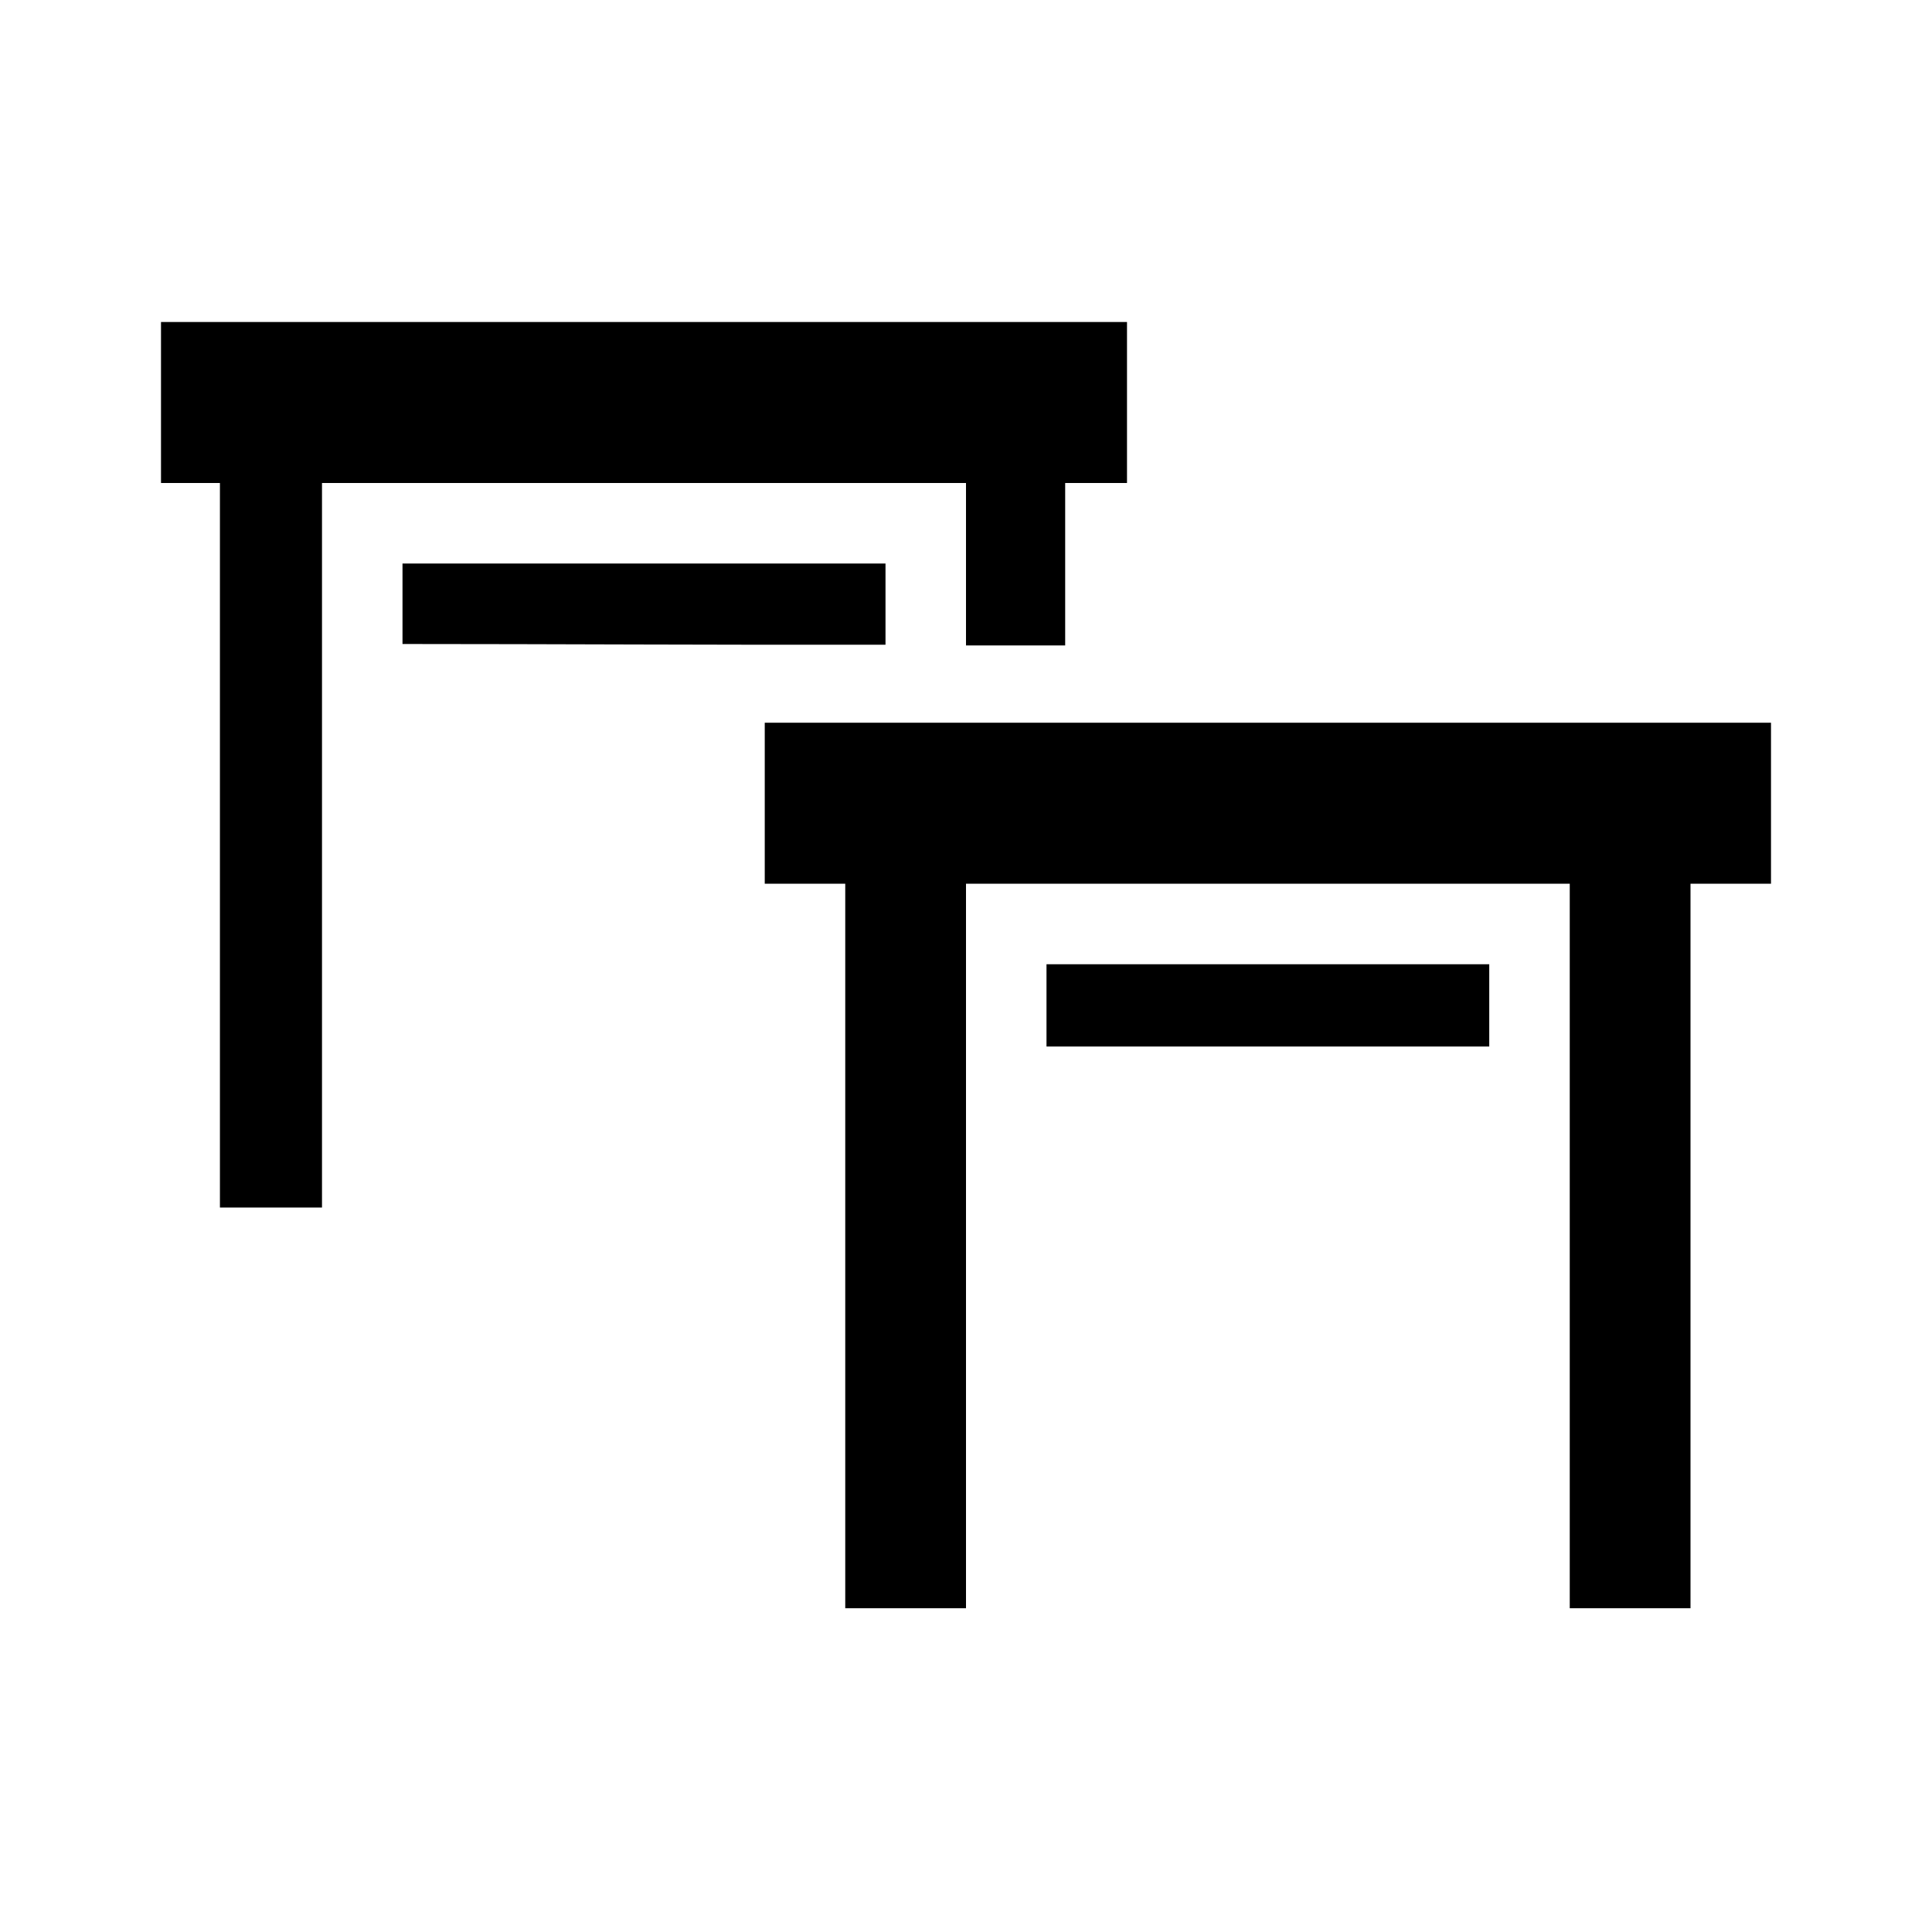
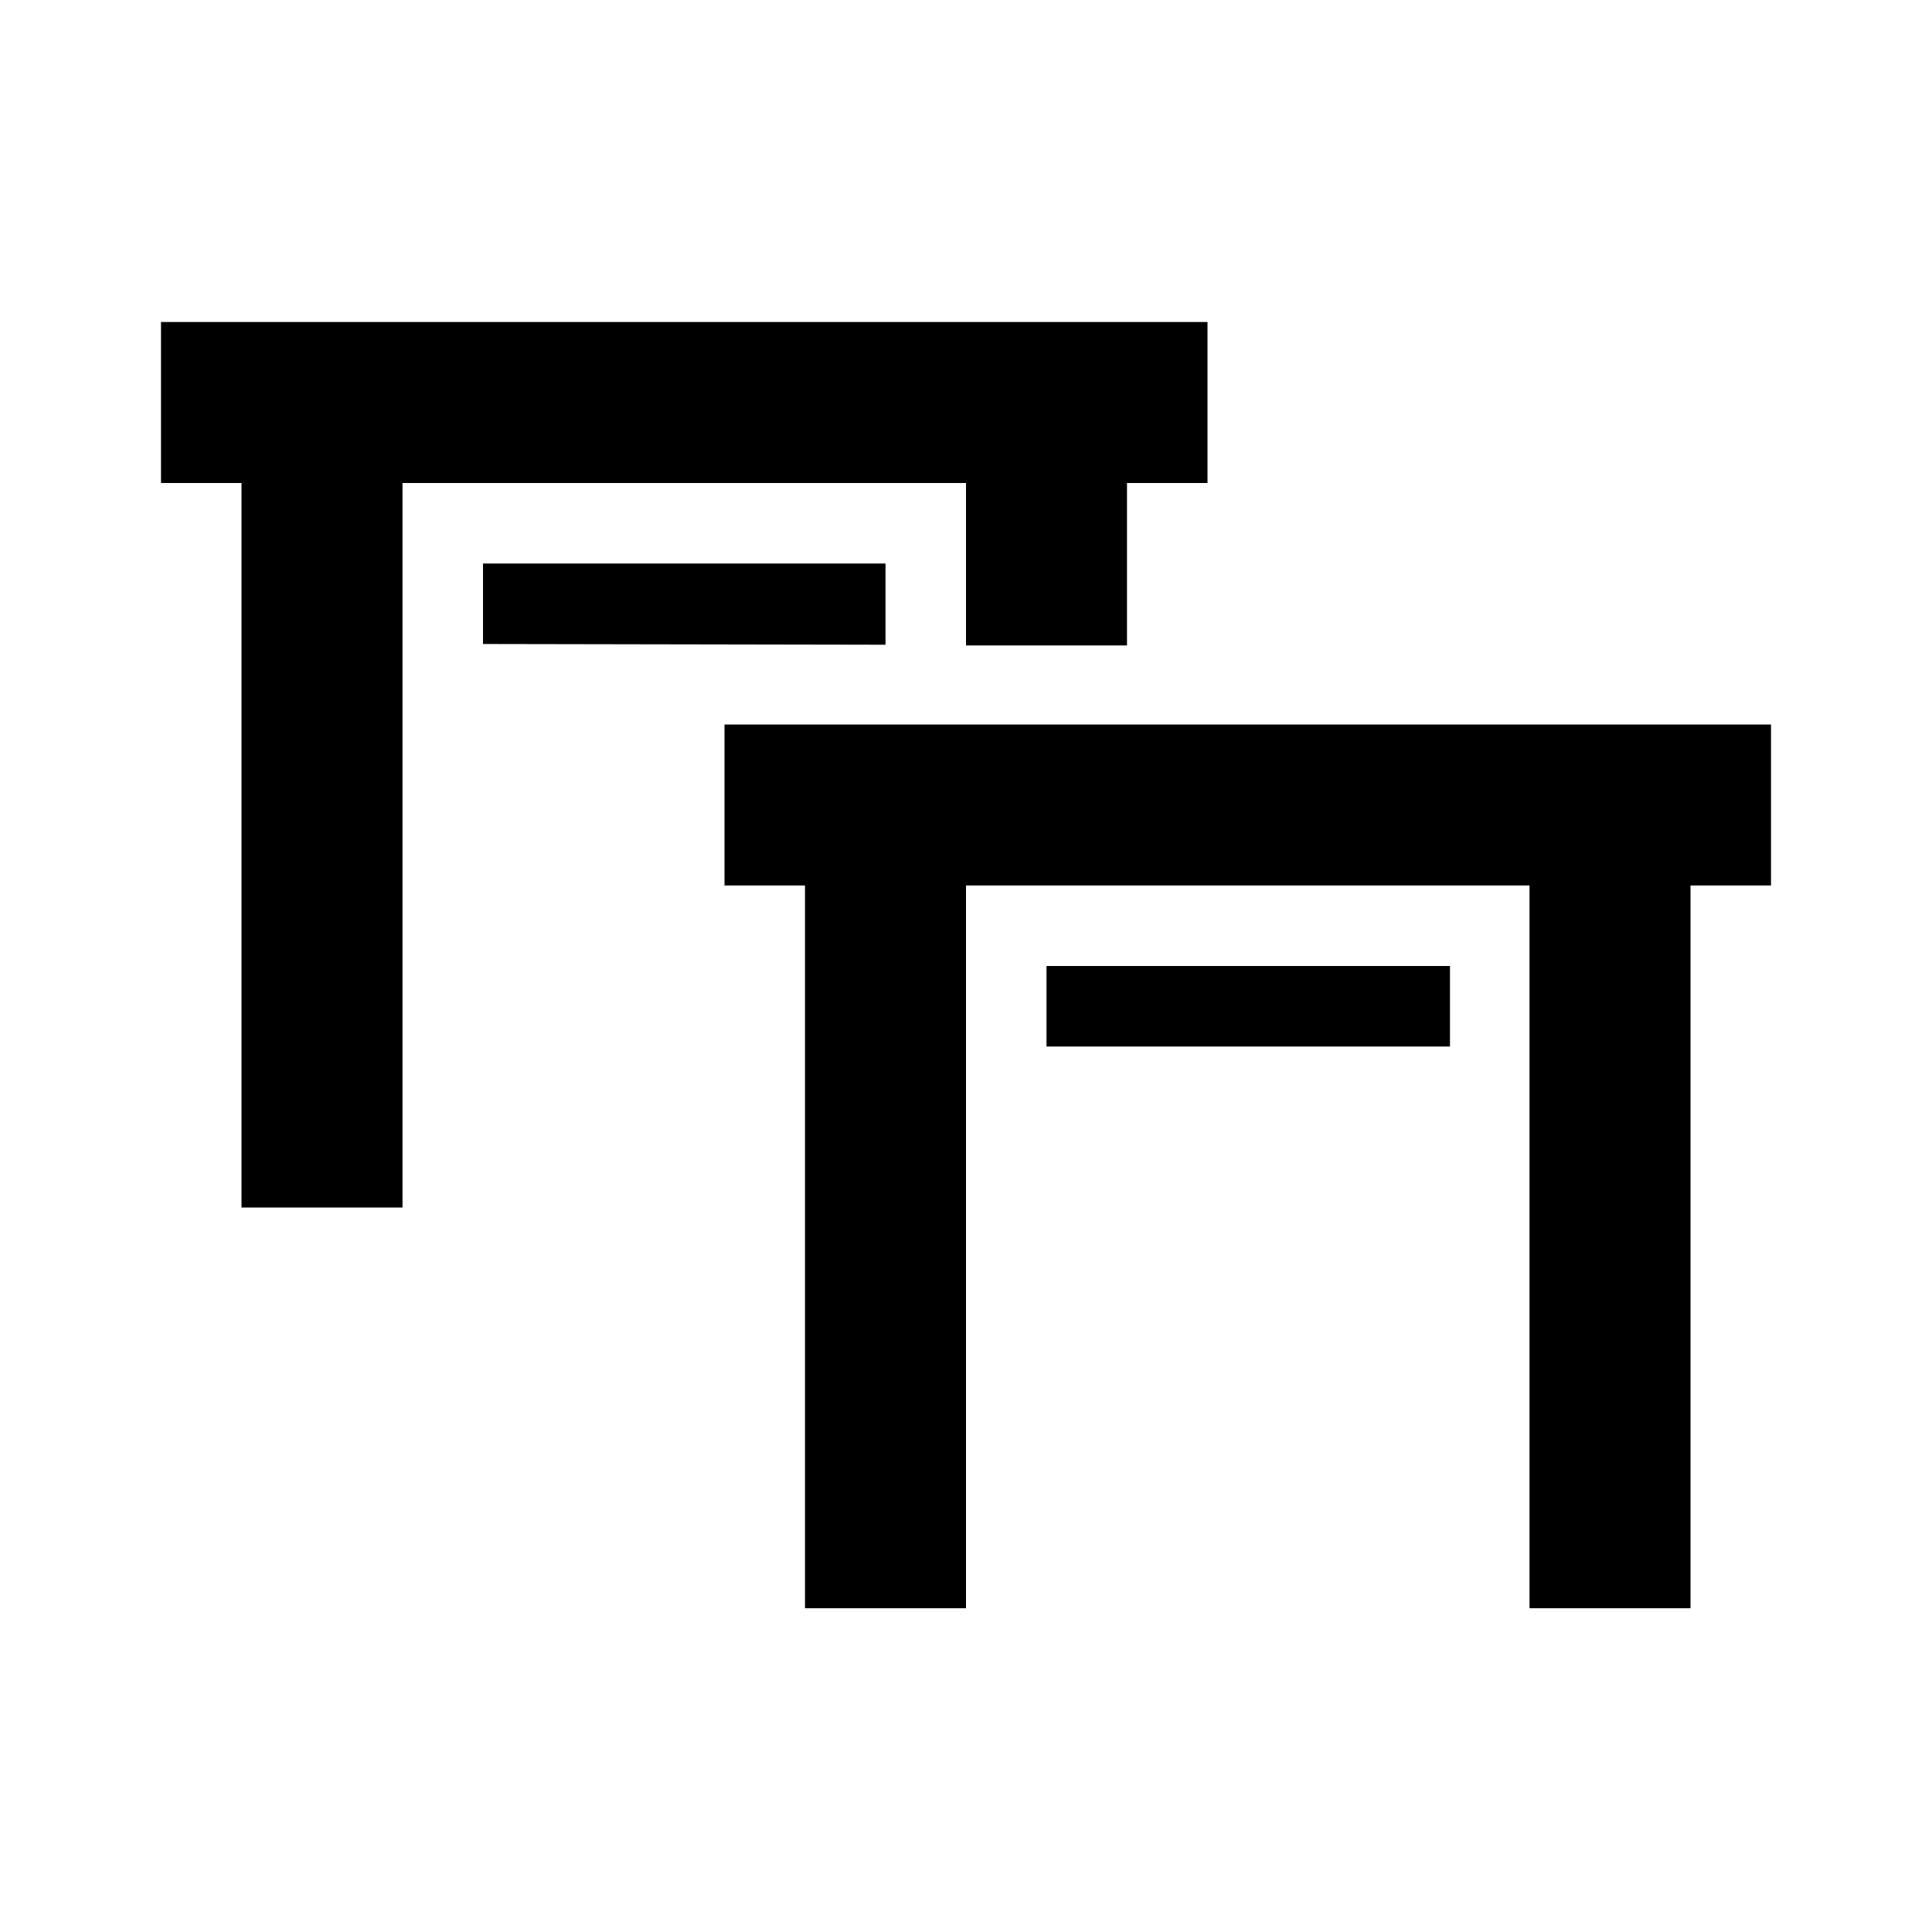
<svg xmlns="http://www.w3.org/2000/svg" width="24" height="24" clip-rule="evenodd" fill-rule="evenodd" stroke-linejoin="round" stroke-miterlimit="2" version="1.1" viewBox="0 0 24 24" xml:space="preserve">
-   <path d="m12 8.018v-2.018h-8v9h-1.268v-9h-0.732v-2h12v2h-0.768v2.018zm-1-0.009c-1.983 0.004-4.189-0.009-6-0.009v-1h6zm11 0.969v2h-1v9h-1.5v-9h-7.5v9h-1.5v-9h-1v-2m2.509 3h6.491v1.022h-5.5v-1.022" fill-rule="nonzero" />
+   <path d="m12 8.018v-2.018h-7v9h-2v-9h-1v-2h13v2h-1v2.018zm-1-0.009-5-0.009v-1h5zm11 0.991v2h-1v8.978h-2v-8.978h-7v8.978h-2v-8.978h-1v-2m9.012 3v1h-5.012v-1" stroke-width=".866" />
</svg>
